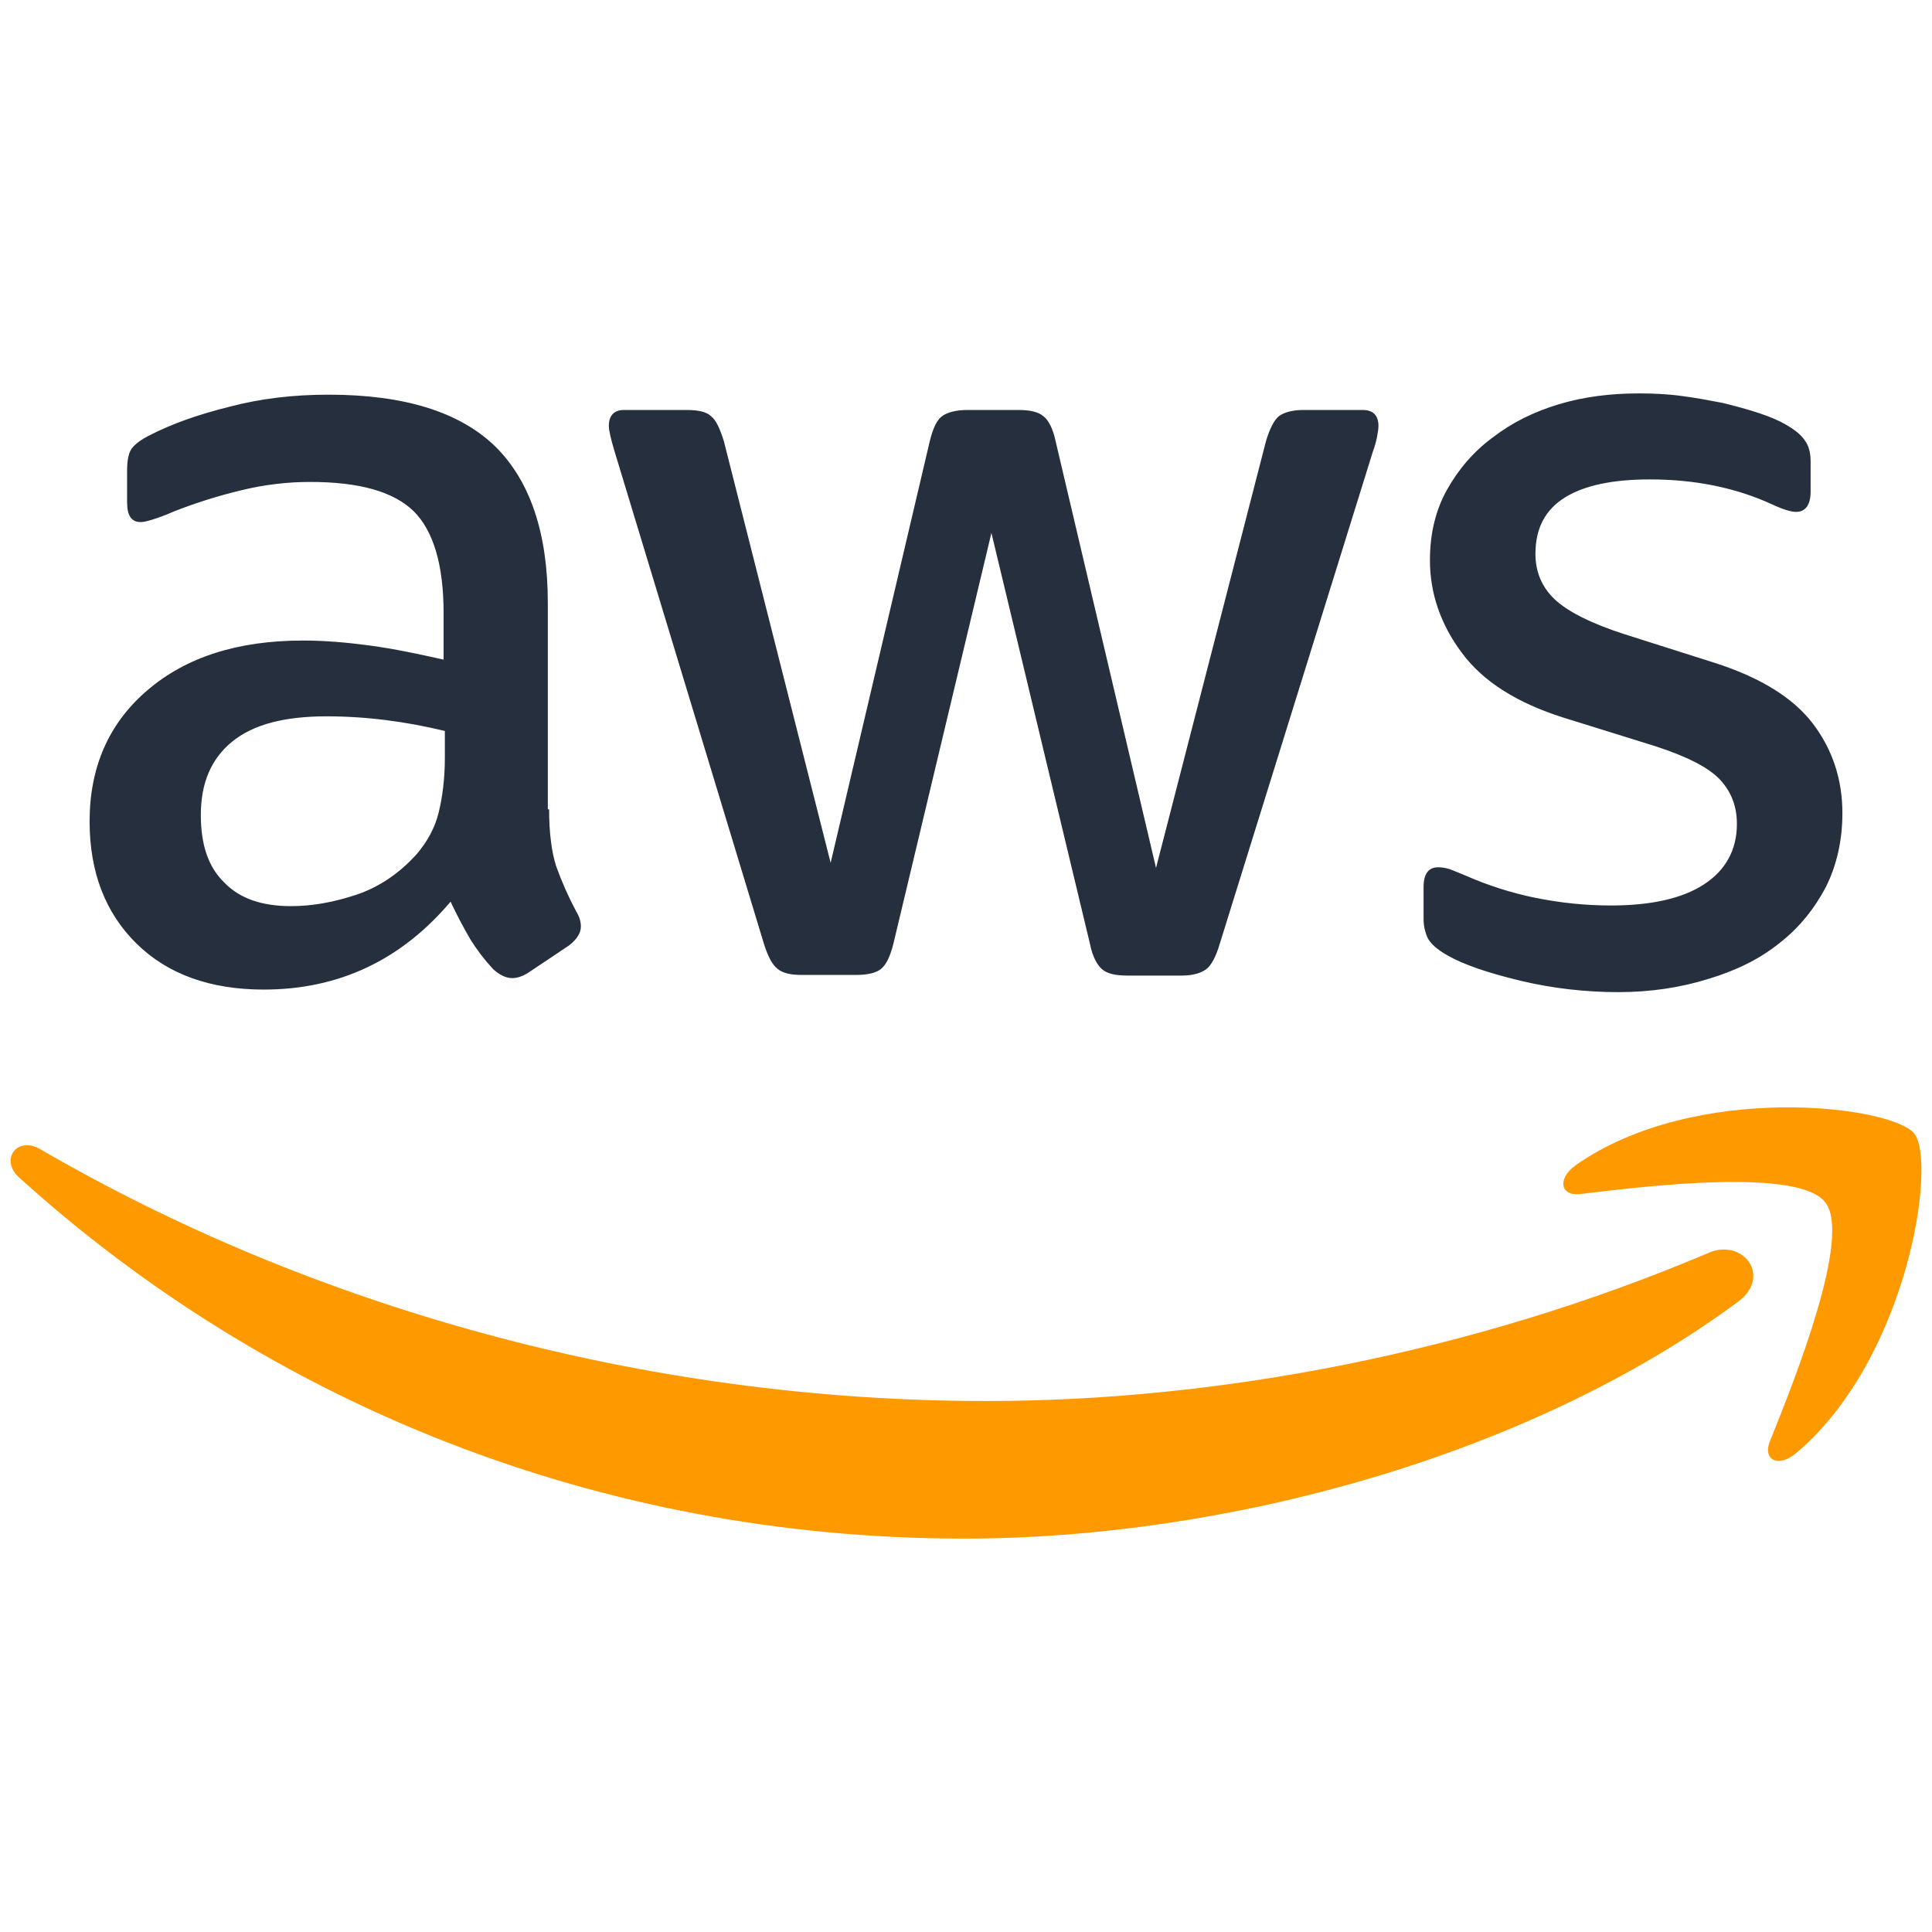
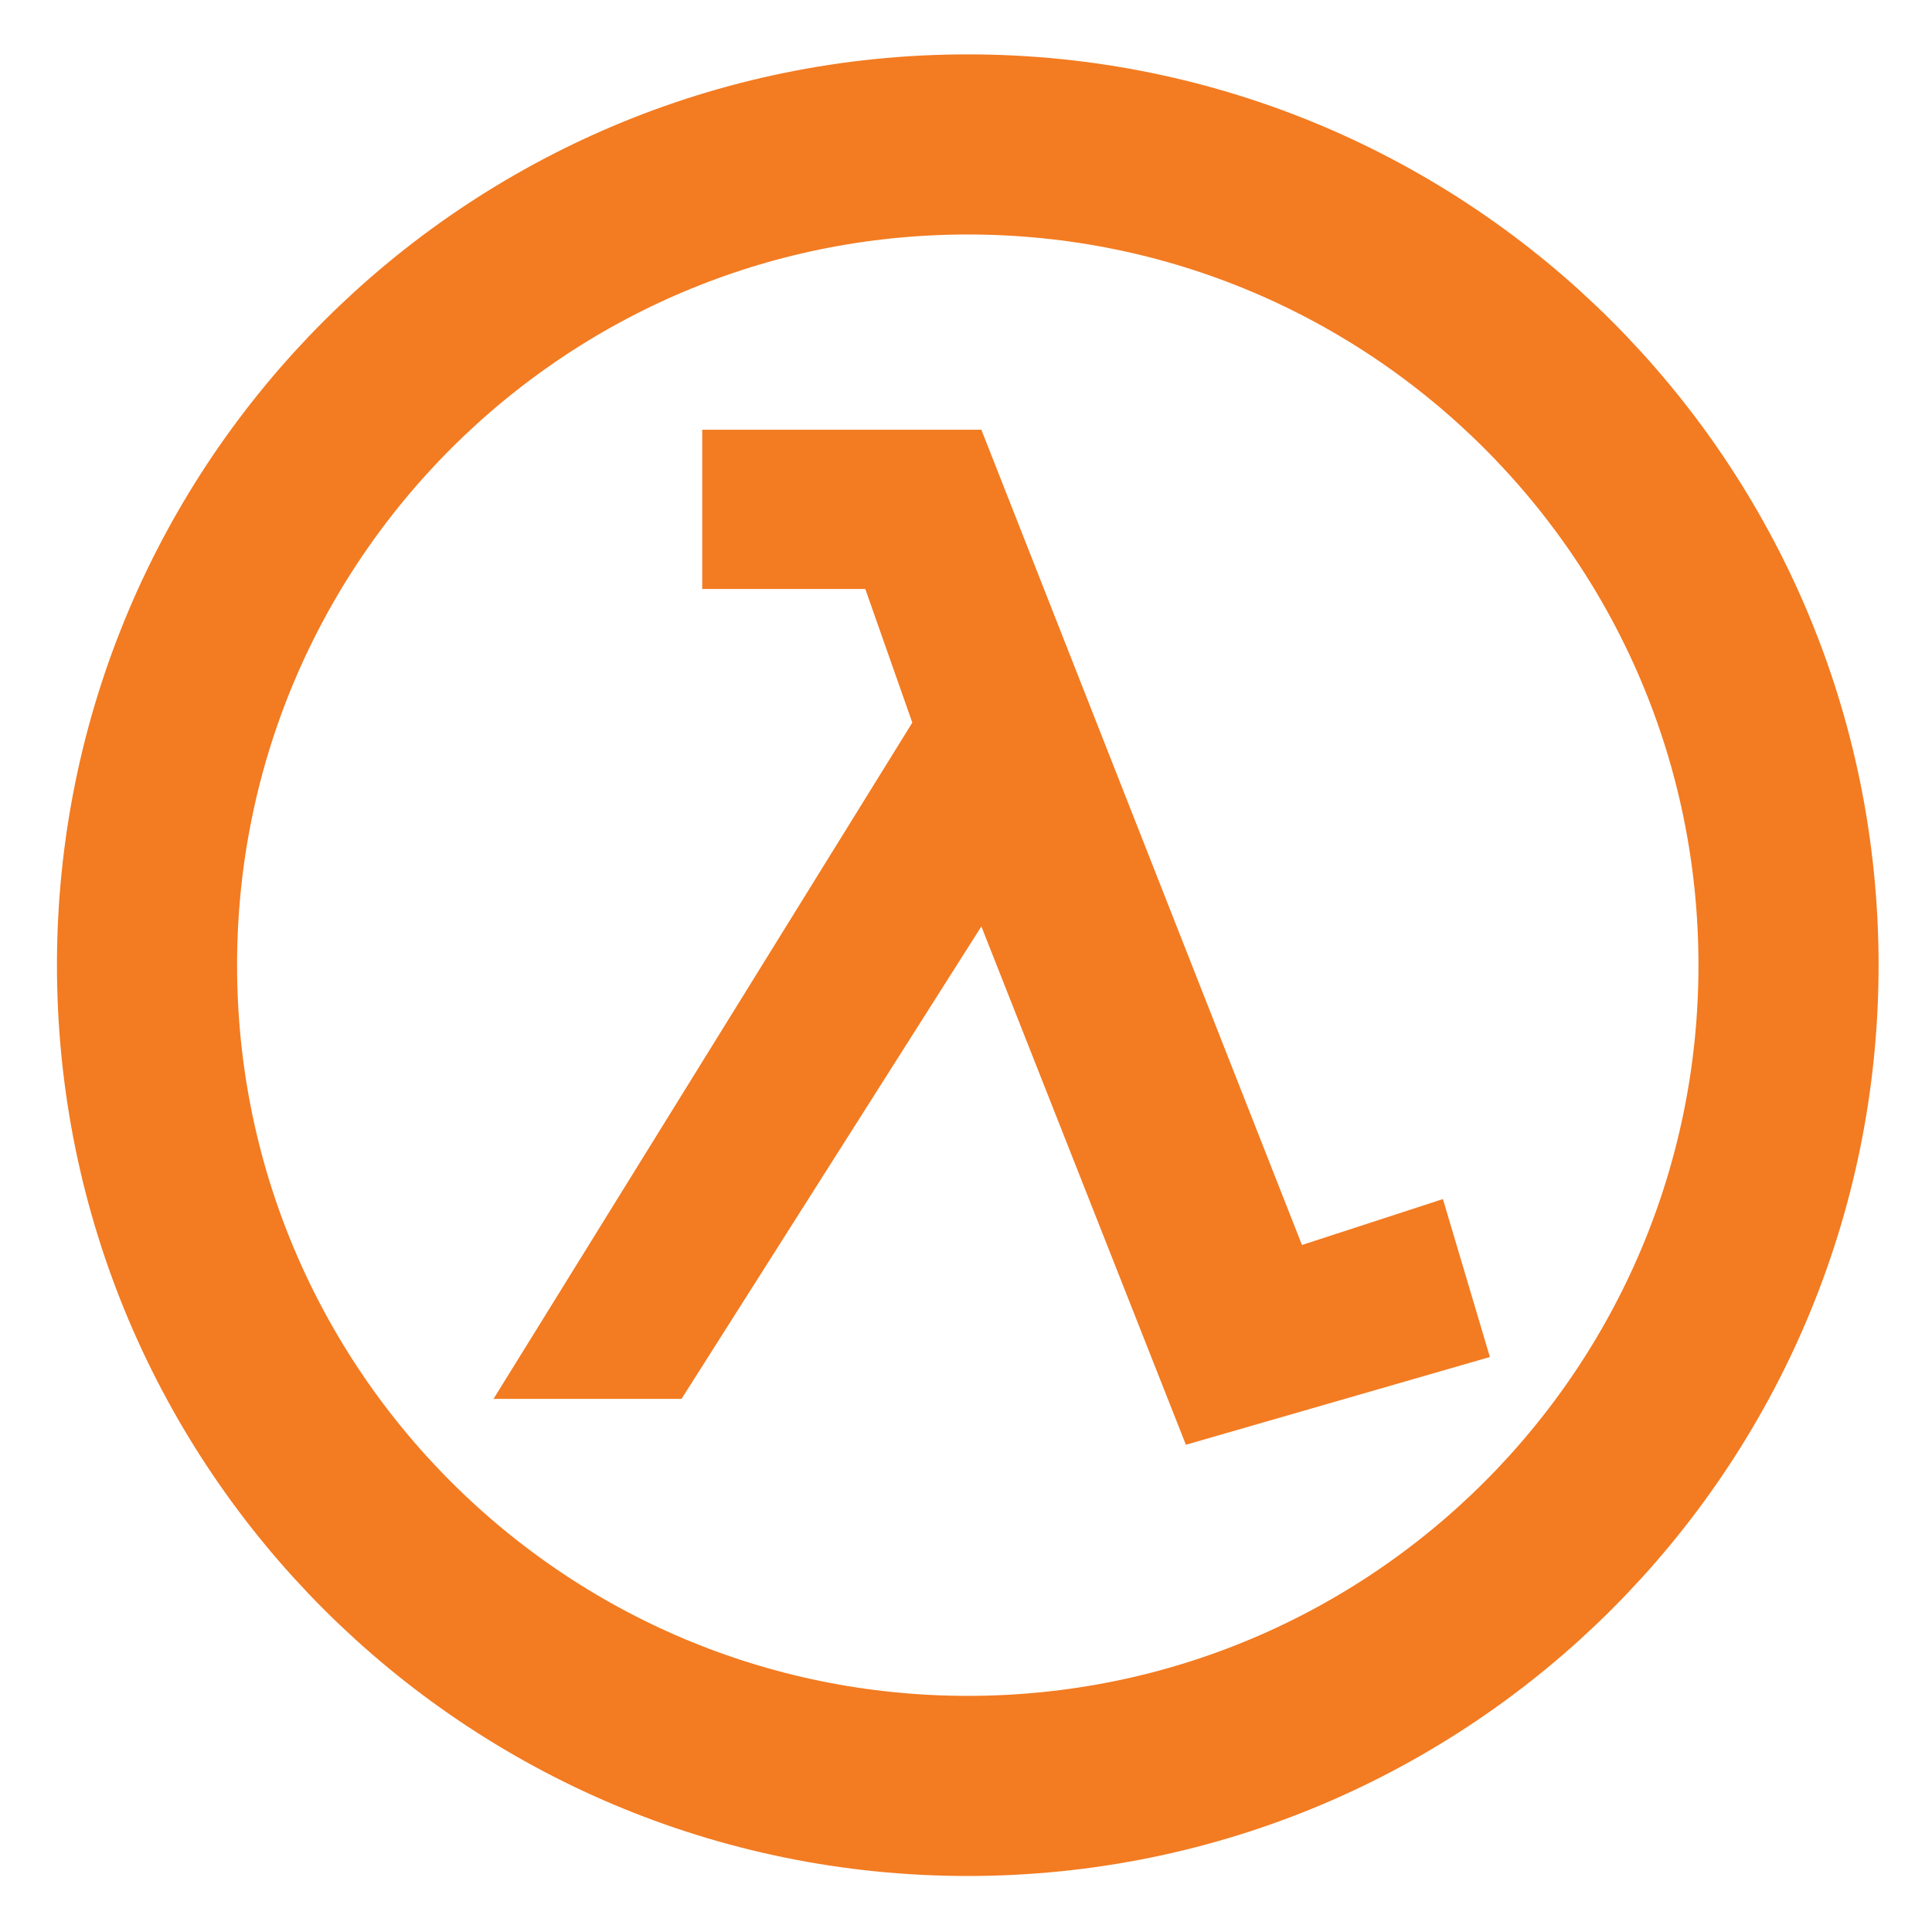
- <svg xmlns="http://www.w3.org/2000/svg" width="800px" height="800px" viewBox="0 -30 150 150" fill="none">
-   <path d="M122.714 62.703c5.28-.643 16.924-2.027 18.997.643 2.072 2.621-2.319 13.649-4.293 18.544-.592 1.484.691 2.077 2.023.94 8.684-7.319 10.954-22.6 9.178-24.825-1.777-2.175-17.023-4.055-26.3 2.473-1.431 1.038-1.184 2.423.395 2.225z" fill="#F90" />
-   <path d="M74.852 89.456c20.28 0 43.865-6.38 60.099-18.396 2.664-1.978.345-4.994-2.369-3.758-18.207 7.714-37.993 11.473-56.003 11.473-26.694 0-52.5-7.368-73.42-19.533-1.827-1.088-3.208.791-1.679 2.176 19.343 17.505 44.951 28.038 73.372 28.038z" fill="#F90" />
-   <path d="M42.632 32.835c0 1.83.197 3.313.542 4.401a26.505 26.505 0 001.58 3.56c.246.396.345.792.345 1.138 0 .495-.296.99-.938 1.484l-3.108 2.077c-.444.296-.889.445-1.283.445-.494 0-.987-.248-1.48-.693a15.29 15.29 0 01-1.777-2.324 38.28 38.28 0 01-1.53-2.918c-3.848 4.55-8.684 6.825-14.506 6.825-4.145 0-7.45-1.187-9.868-3.56-2.418-2.374-3.652-5.54-3.652-9.495 0-4.204 1.48-7.616 4.49-10.187 3.01-2.572 7.007-3.857 12.09-3.857 1.677 0 3.404.148 5.23.395 1.825.248 3.7.643 5.674 1.088v-3.61c0-3.758-.79-6.379-2.32-7.912-1.578-1.533-4.243-2.274-8.042-2.274-1.727 0-3.503.197-5.329.642a39.247 39.247 0 00-5.329 1.682 14.14 14.14 0 01-1.727.643c-.345.098-.592.148-.79.148-.69 0-1.036-.494-1.036-1.533V6.577c0-.791.1-1.385.346-1.73.246-.347.69-.693 1.381-1.04 1.727-.89 3.8-1.631 6.217-2.225C20.23.94 22.797.642 25.51.642c5.872 0 10.164 1.336 12.927 4.006 2.714 2.67 4.096 6.726 4.096 12.165v16.022h.099zm-20.033 7.517c1.628 0 3.306-.297 5.082-.89 1.776-.594 3.355-1.682 4.687-3.165.79-.94 1.382-1.978 1.678-3.165.296-1.187.493-2.621.493-4.302v-2.077a41.135 41.135 0 00-4.539-.84 37.099 37.099 0 00-4.638-.298c-3.306 0-5.724.643-7.352 1.978-1.628 1.336-2.418 3.215-2.418 5.687 0 2.324.592 4.055 1.826 5.242 1.184 1.236 2.911 1.83 5.18 1.83zm39.621 5.34c-.888 0-1.48-.148-1.875-.494-.394-.297-.74-.99-1.036-1.929L47.714 5.044c-.296-.99-.444-1.632-.444-1.978 0-.791.394-1.236 1.184-1.236h4.835c.938 0 1.58.148 1.925.494.395.297.69.99.987 1.929l8.29 32.736 7.697-32.736c.246-.99.542-1.632.937-1.929.395-.297 1.085-.494 1.974-.494h3.947c.938 0 1.579.148 1.974.494.395.297.74.99.937 1.929l7.796 33.132L98.29 4.253c.295-.99.64-1.632.986-1.929.395-.297 1.036-.494 1.925-.494h4.588c.79 0 1.234.395 1.234 1.236 0 .247-.049.494-.099.791a7.041 7.041 0 01-.345 1.236L94.688 43.32c-.297.989-.642 1.631-1.037 1.928-.394.297-1.036.495-1.875.495h-4.243c-.938 0-1.58-.149-1.974-.495-.394-.346-.74-.989-.937-1.978l-7.648-31.895-7.599 31.846c-.247.989-.543 1.632-.938 1.978-.394.346-1.085.494-1.973.494H62.22zm63.405 1.336c-2.566 0-5.132-.297-7.599-.89-2.467-.594-4.391-1.237-5.674-1.979-.79-.445-1.332-.94-1.53-1.384a3.503 3.503 0 01-.296-1.385v-2.522c0-1.038.395-1.533 1.135-1.533.296 0 .592.05.888.148.296.1.74.297 1.234.495a26.791 26.791 0 005.428 1.73c1.973.396 3.898.594 5.871.594 3.109 0 5.527-.544 7.204-1.632 1.678-1.088 2.566-2.67 2.566-4.698 0-1.384-.444-2.521-1.332-3.461-.888-.94-2.566-1.78-4.984-2.571l-7.154-2.226c-3.602-1.137-6.267-2.818-7.895-5.044-1.628-2.176-2.467-4.599-2.467-7.17 0-2.077.444-3.907 1.332-5.489.888-1.582 2.072-2.967 3.553-4.055 1.48-1.137 3.157-1.978 5.131-2.571 1.974-.594 4.046-.841 6.217-.841 1.086 0 2.221.05 3.306.198 1.135.148 2.171.346 3.207.544.987.247 1.925.494 2.813.79.888.298 1.579.594 2.072.891.691.396 1.185.791 1.481 1.236.296.396.444.94.444 1.632V8.16c0 1.039-.395 1.583-1.135 1.583-.395 0-1.036-.198-1.875-.594-2.813-1.285-5.971-1.928-9.474-1.928-2.812 0-5.033.445-6.562 1.384-1.53.94-2.319 2.374-2.319 4.402 0 1.384.493 2.57 1.48 3.51s2.812 1.88 5.427 2.72l7.007 2.226c3.553 1.137 6.118 2.72 7.648 4.747 1.53 2.027 2.27 4.351 2.27 6.923 0 2.126-.444 4.055-1.283 5.736-.888 1.681-2.072 3.165-3.602 4.352-1.53 1.236-3.355 2.126-5.477 2.769-2.22.692-4.54 1.039-7.056 1.039z" fill="#252F3E" />
+ <svg xmlns="http://www.w3.org/2000/svg" version="1.1" id="Layer_1" x="0px" y="0px" width="364.707px" height="364.707px" viewBox="0 0 364.707 364.707" enable-background="new 0 0 364.707 364.707" xml:space="preserve">
+   <path fill="#F37B21" d="M223.864,272.729l-38.608-97.848l-56.603,89.184H93.166l79.052-127.654l-8.875-25.229h-30.781V81.12h52.691  l60.521,153.899l26.608-8.668l8.867,29.813L223.864,272.729z" />
+   <path fill="none" stroke="#F37B21" stroke-width="34" d="M337.623,182.198c0,85.579-69.363,154.934-154.934,154.934  c-85.571,0-154.936-69.354-154.936-154.934c0-85.569,69.363-154.933,154.936-154.933C268.259,27.265,337.623,96.629,337.623,182.198  z" />
</svg>
